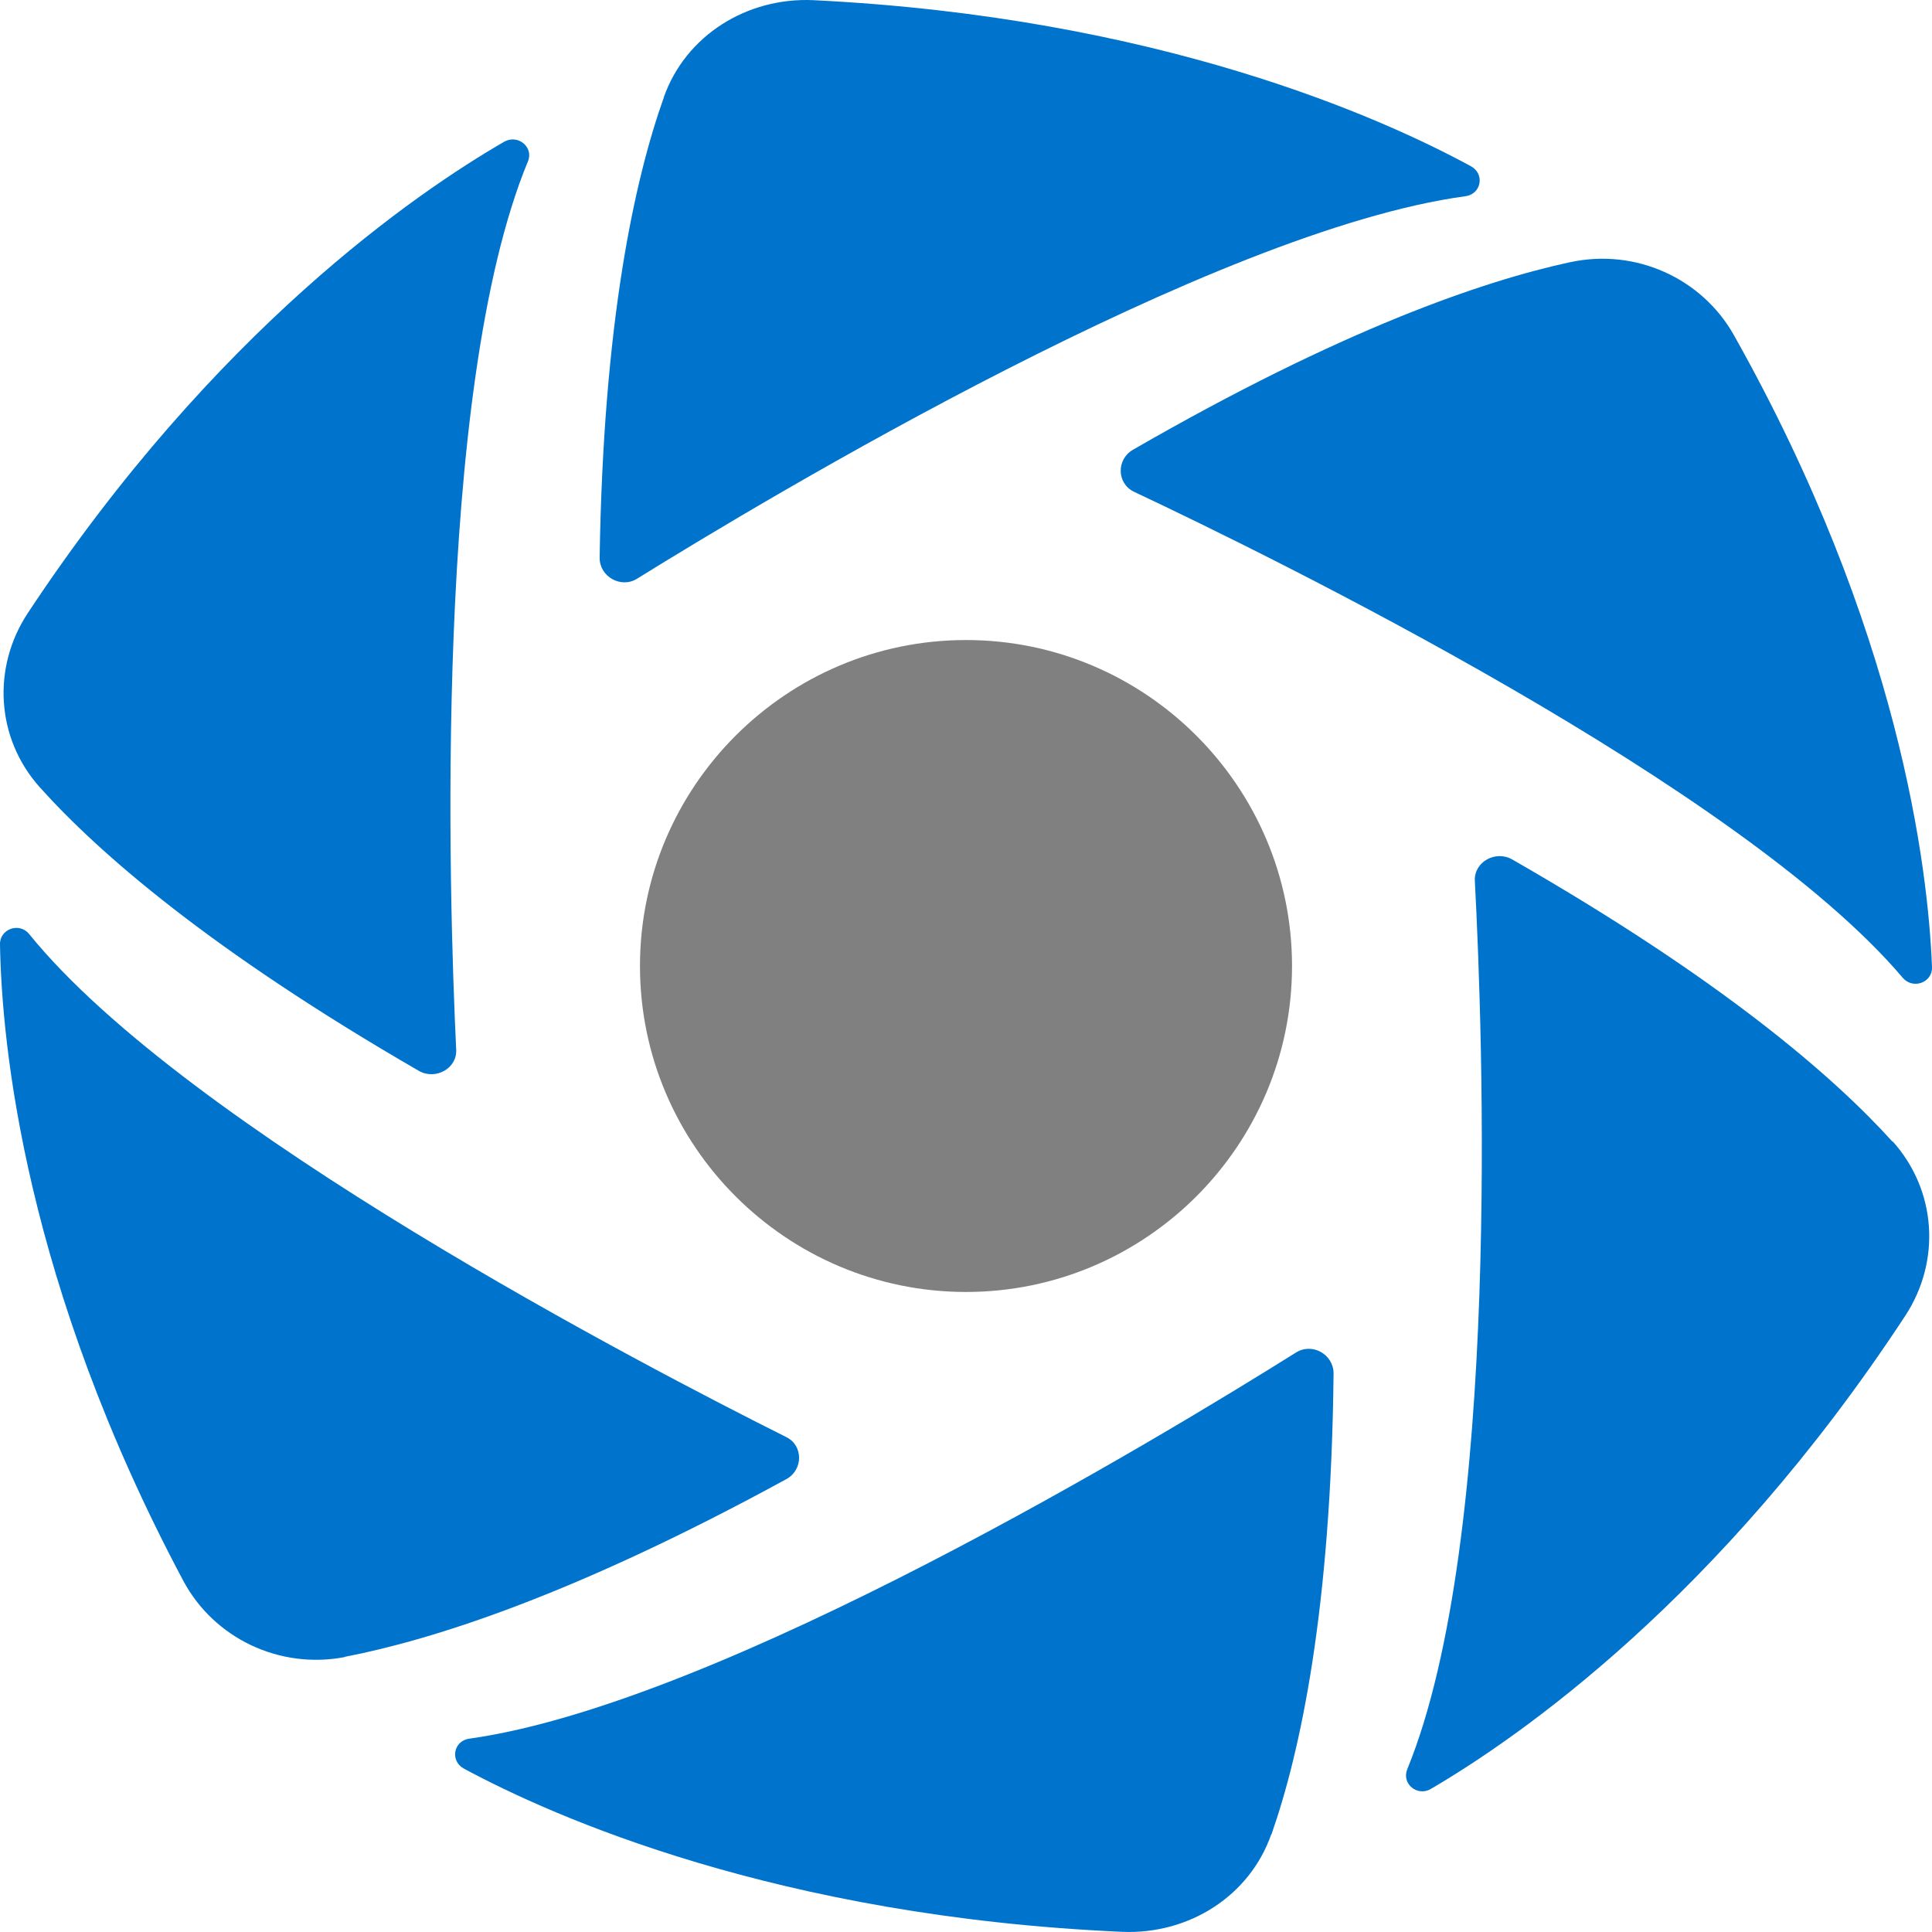
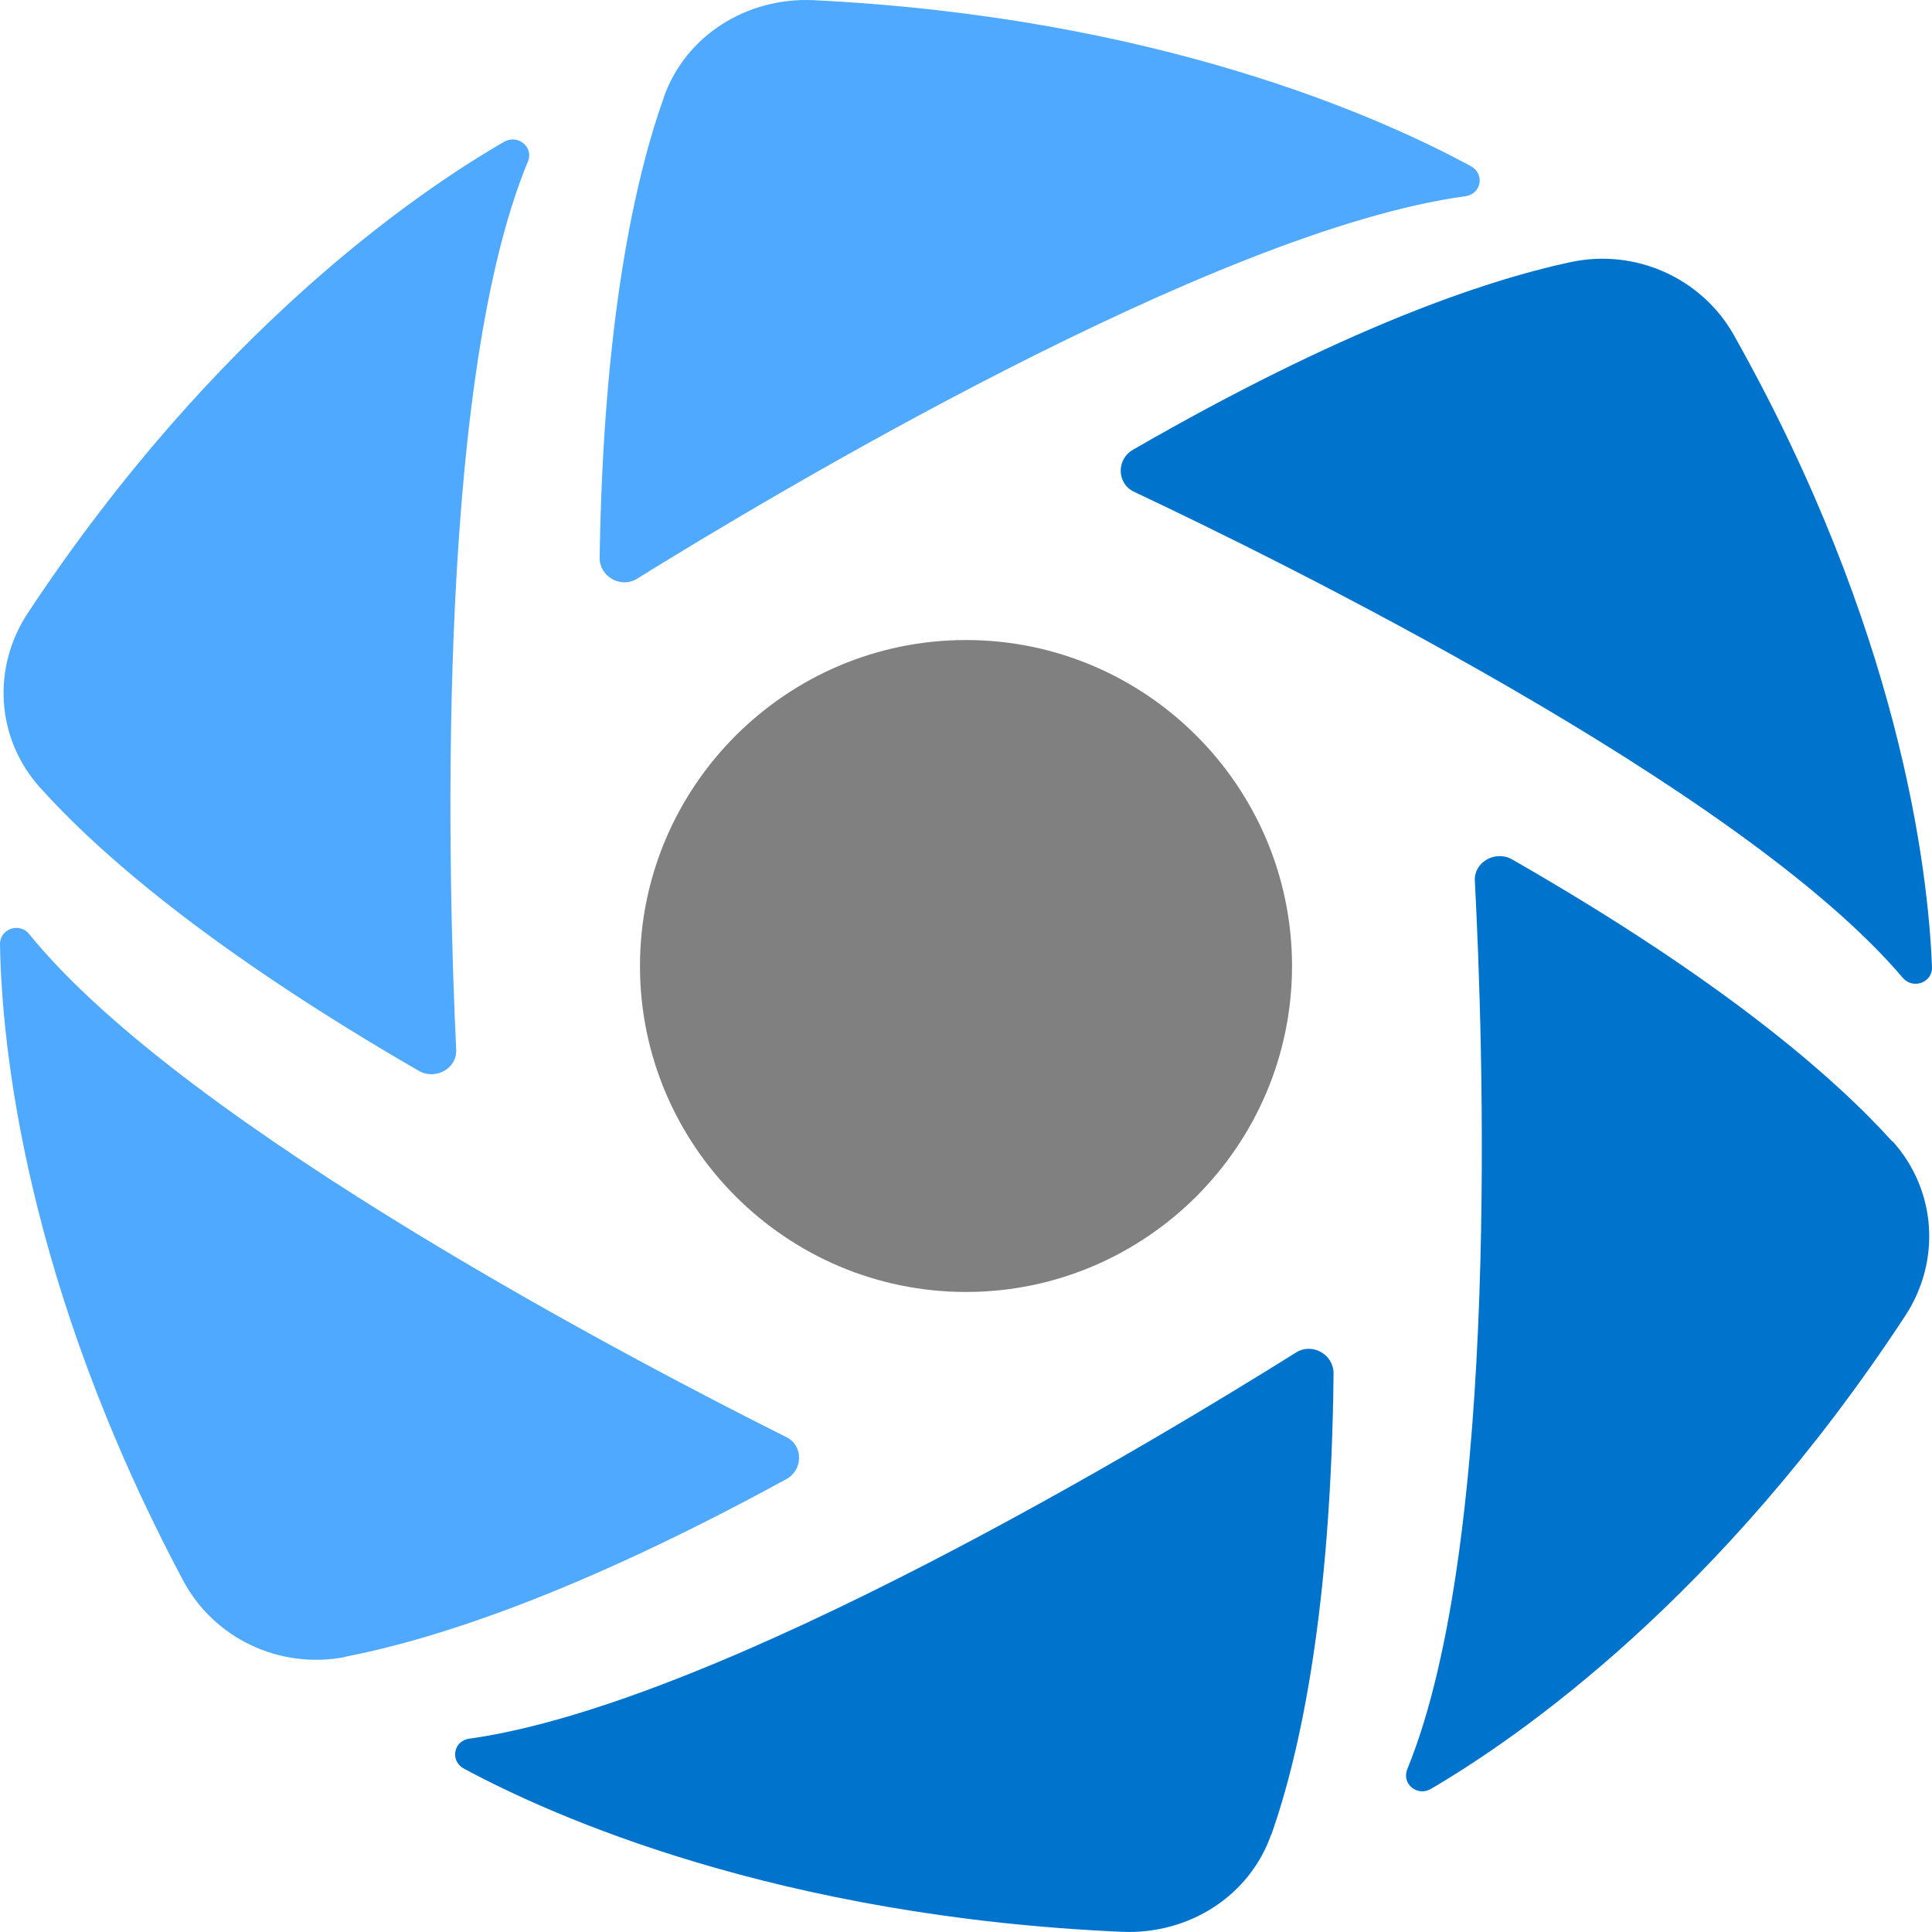
<svg xmlns="http://www.w3.org/2000/svg" width="32" height="32" viewBox="0 0 32 32" fill="none">
-   <path d="M10.996 1.611C10.512 2.97 9.992 5.326 9.932 9.237C9.928 9.549 10.284 9.753 10.552 9.585C12.736 8.23 20.096 3.818 24.272 3.25C24.536 3.214 24.596 2.882 24.364 2.754C22.888 1.951 19.184 0.283 13.476 0.003C12.368 -0.049 11.356 0.591 10.996 1.607V1.611Z" fill="#0074cc" />
-   <path d="M0.66 13.041C1.632 14.124 3.476 15.736 6.936 17.736C7.212 17.896 7.572 17.696 7.556 17.388C7.436 14.872 7.168 6.474 8.744 2.674C8.844 2.439 8.58 2.219 8.352 2.347C6.9 3.186 3.556 5.474 0.464 10.149C-0.136 11.053 -0.068 12.229 0.66 13.041Z" fill="#0074cc" />
-   <path d="M5.712 27.442C7.164 27.162 9.52 26.414 13.024 24.499C13.304 24.347 13.308 23.943 13.024 23.803C10.72 22.651 3.092 18.692 0.484 15.472C0.32 15.268 -0.008 15.388 0 15.644C0.028 17.292 0.408 21.247 3.036 26.183C3.544 27.134 4.628 27.654 5.712 27.446V27.442Z" fill="#0074cc" />
+   <path d="M10.996 1.611C10.512 2.97 9.992 5.326 9.932 9.237C9.928 9.549 10.284 9.753 10.552 9.585C12.736 8.23 20.096 3.818 24.272 3.25C24.536 3.214 24.596 2.882 24.364 2.754C22.888 1.951 19.184 0.283 13.476 0.003C12.368 -0.049 11.356 0.591 10.996 1.607V1.611Z" fill="#4fa9ff" />
+   <path d="M0.66 13.041C1.632 14.124 3.476 15.736 6.936 17.736C7.212 17.896 7.572 17.696 7.556 17.388C7.436 14.872 7.168 6.474 8.744 2.674C8.844 2.439 8.58 2.219 8.352 2.347C6.9 3.186 3.556 5.474 0.464 10.149C-0.136 11.053 -0.068 12.229 0.66 13.041Z" fill="#4fa9ff" />
+   <path d="M5.712 27.442C7.164 27.162 9.52 26.414 13.024 24.499C13.304 24.347 13.308 23.943 13.024 23.803C10.72 22.651 3.092 18.692 0.484 15.472C0.32 15.268 -0.008 15.388 0 15.644C0.028 17.292 0.408 21.247 3.036 26.183C3.544 27.134 4.628 27.654 5.712 27.446V27.442Z" fill="#4fa9ff" />
  <path d="M21.06 30.382C21.536 29.022 22.048 26.662 22.088 22.747C22.088 22.435 21.736 22.231 21.464 22.403C19.288 23.767 11.948 28.214 7.772 28.798C7.508 28.834 7.452 29.17 7.684 29.294C9.168 30.094 12.88 31.745 18.584 31.997C19.692 32.045 20.7 31.402 21.056 30.382H21.06Z" fill="#0074cc" />
  <path d="M31.344 18.908C30.368 17.828 28.516 16.224 25.048 14.236C24.772 14.076 24.412 14.277 24.428 14.588C24.56 17.1 24.868 25.498 23.308 29.306C23.212 29.546 23.476 29.762 23.7 29.63C25.148 28.782 28.48 26.482 31.556 21.795C32.152 20.887 32.076 19.715 31.348 18.904L31.344 18.908Z" fill="#0074cc" />
  <path d="M26.008 4.342C24.564 4.654 22.224 5.454 18.764 7.45C18.488 7.61 18.496 8.01 18.784 8.146C21.116 9.245 28.836 13.033 31.516 16.196C31.684 16.392 32.008 16.276 32 16.02C31.936 14.377 31.464 10.429 28.716 5.546C28.184 4.606 27.088 4.11 26.012 4.342H26.008Z" fill="#0074cc" />
  <path d="M16 21.399C13.024 21.399 10.6 18.976 10.6 16C10.6 13.025 13.024 10.601 16 10.601C18.976 10.601 21.4 13.025 21.4 16C21.4 18.976 18.976 21.399 16 21.399Z" fill="#808080" />
</svg>
